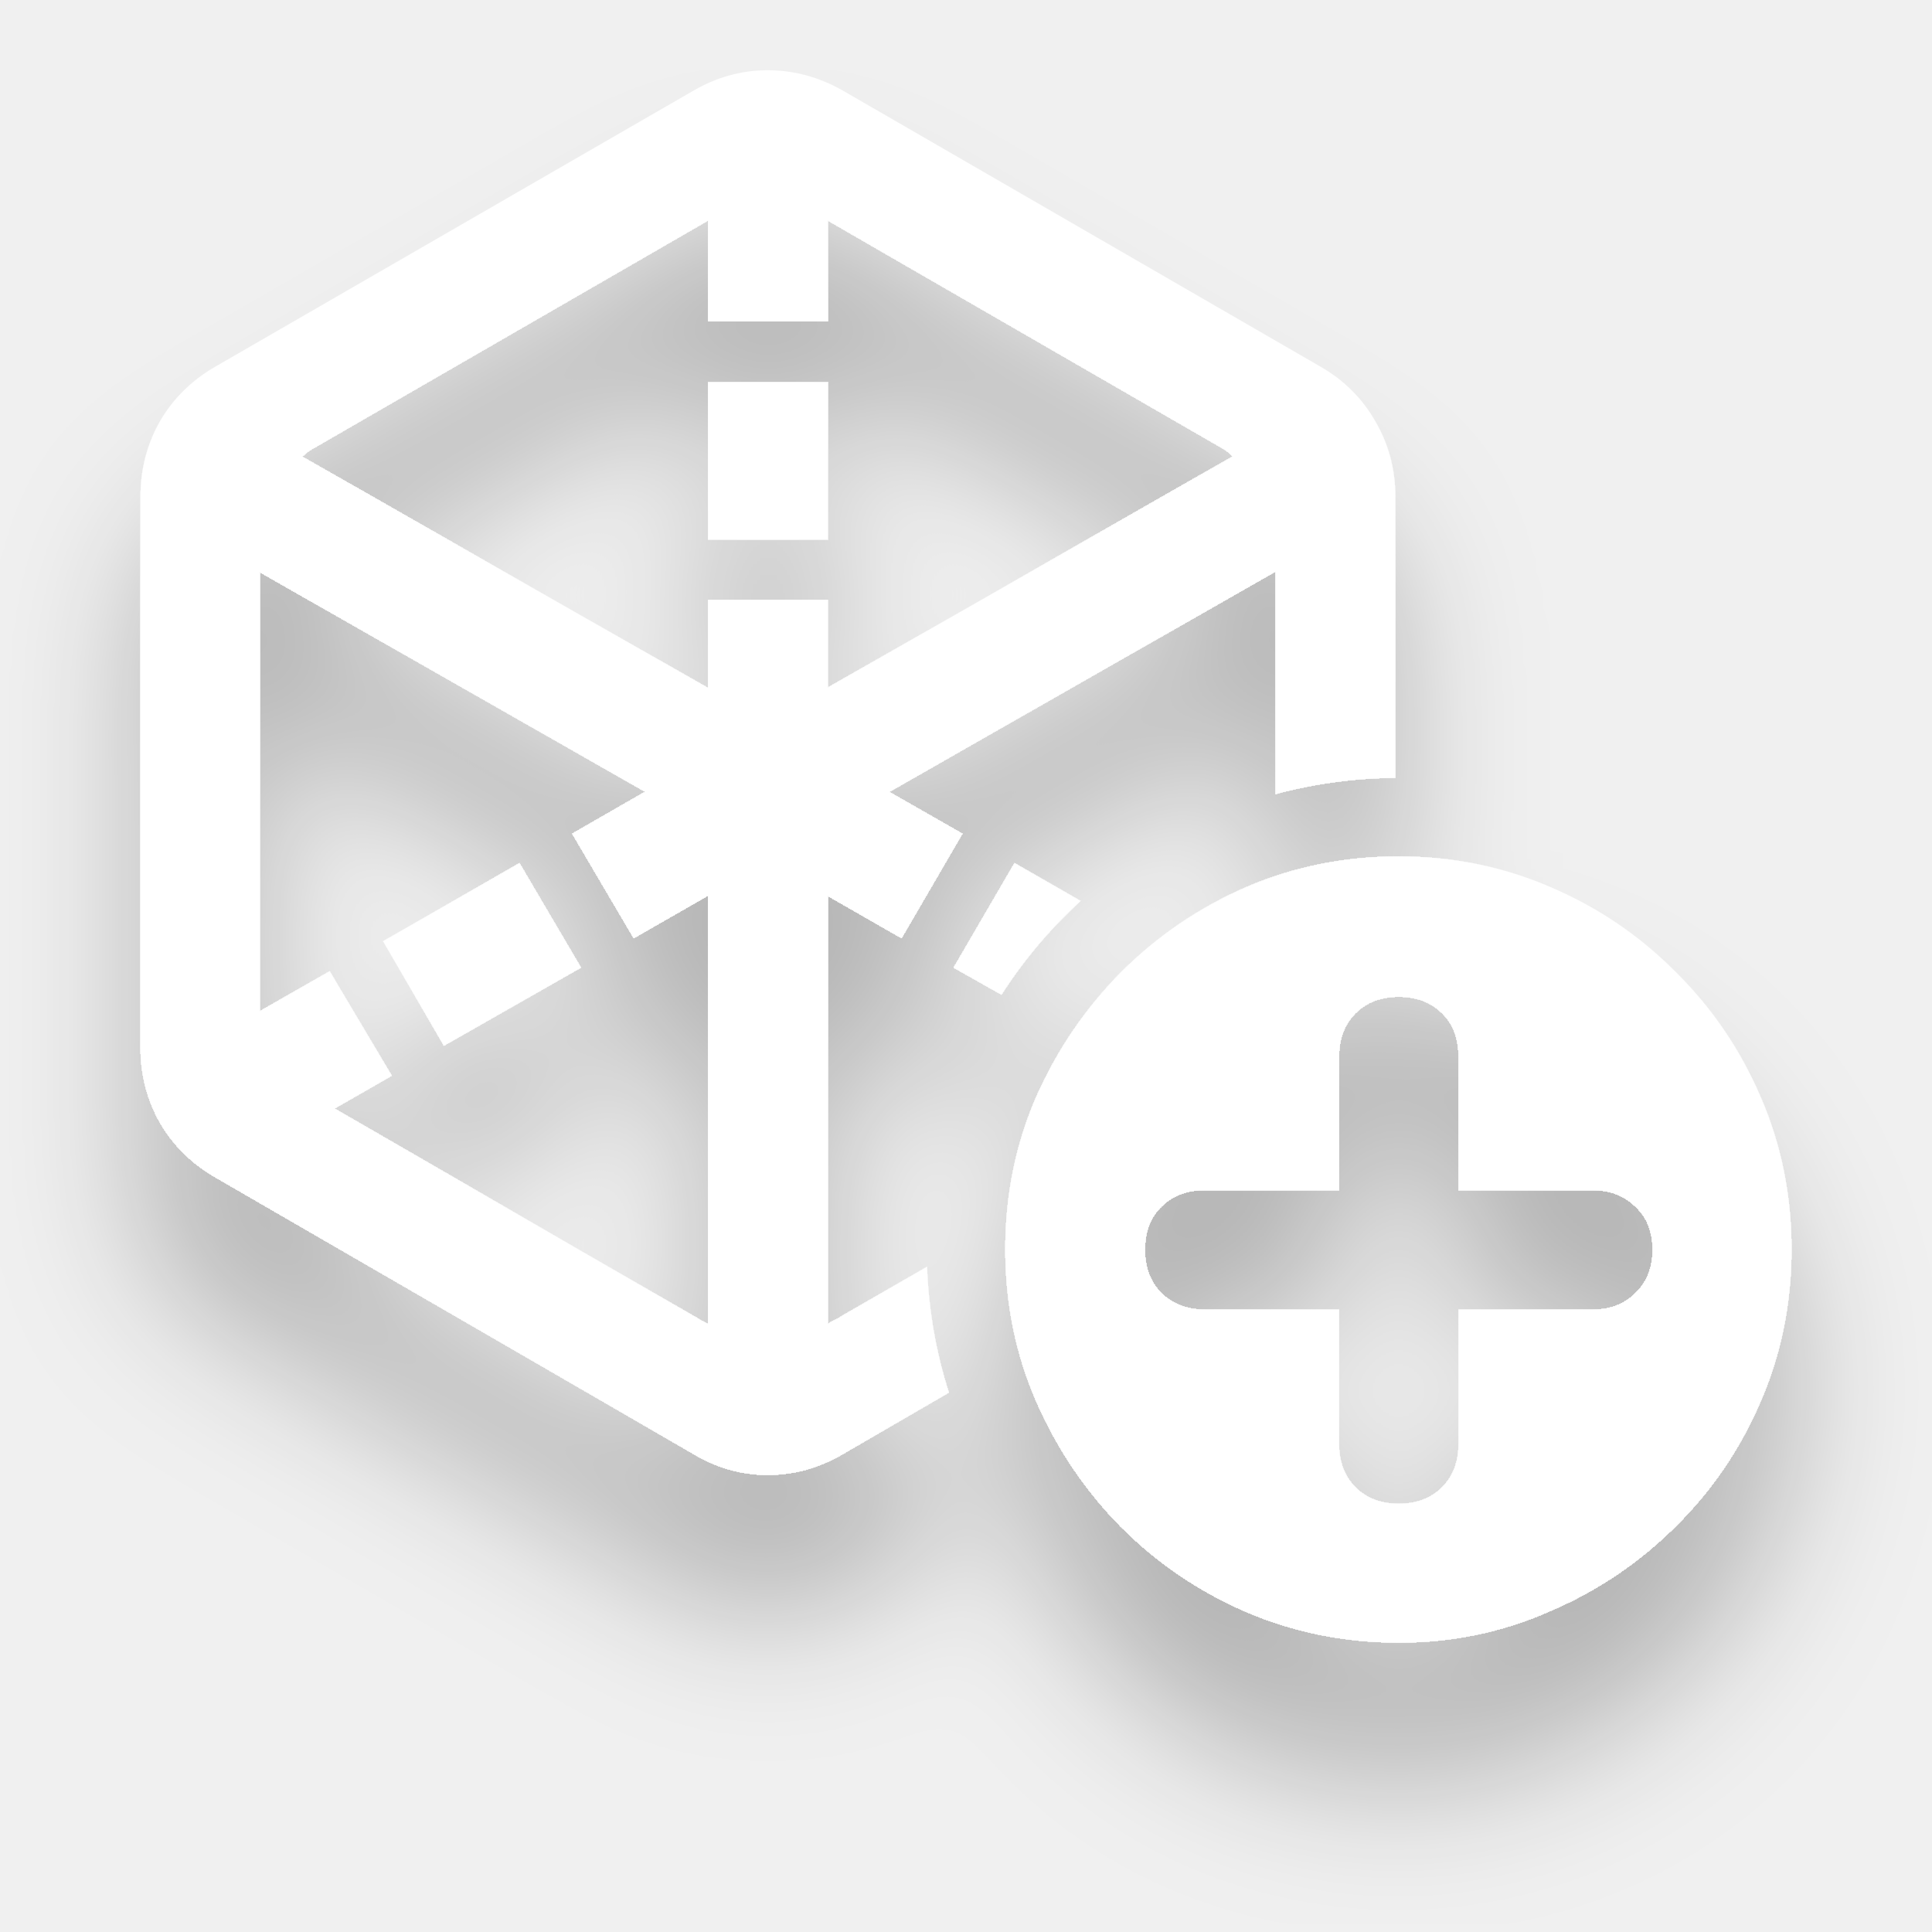
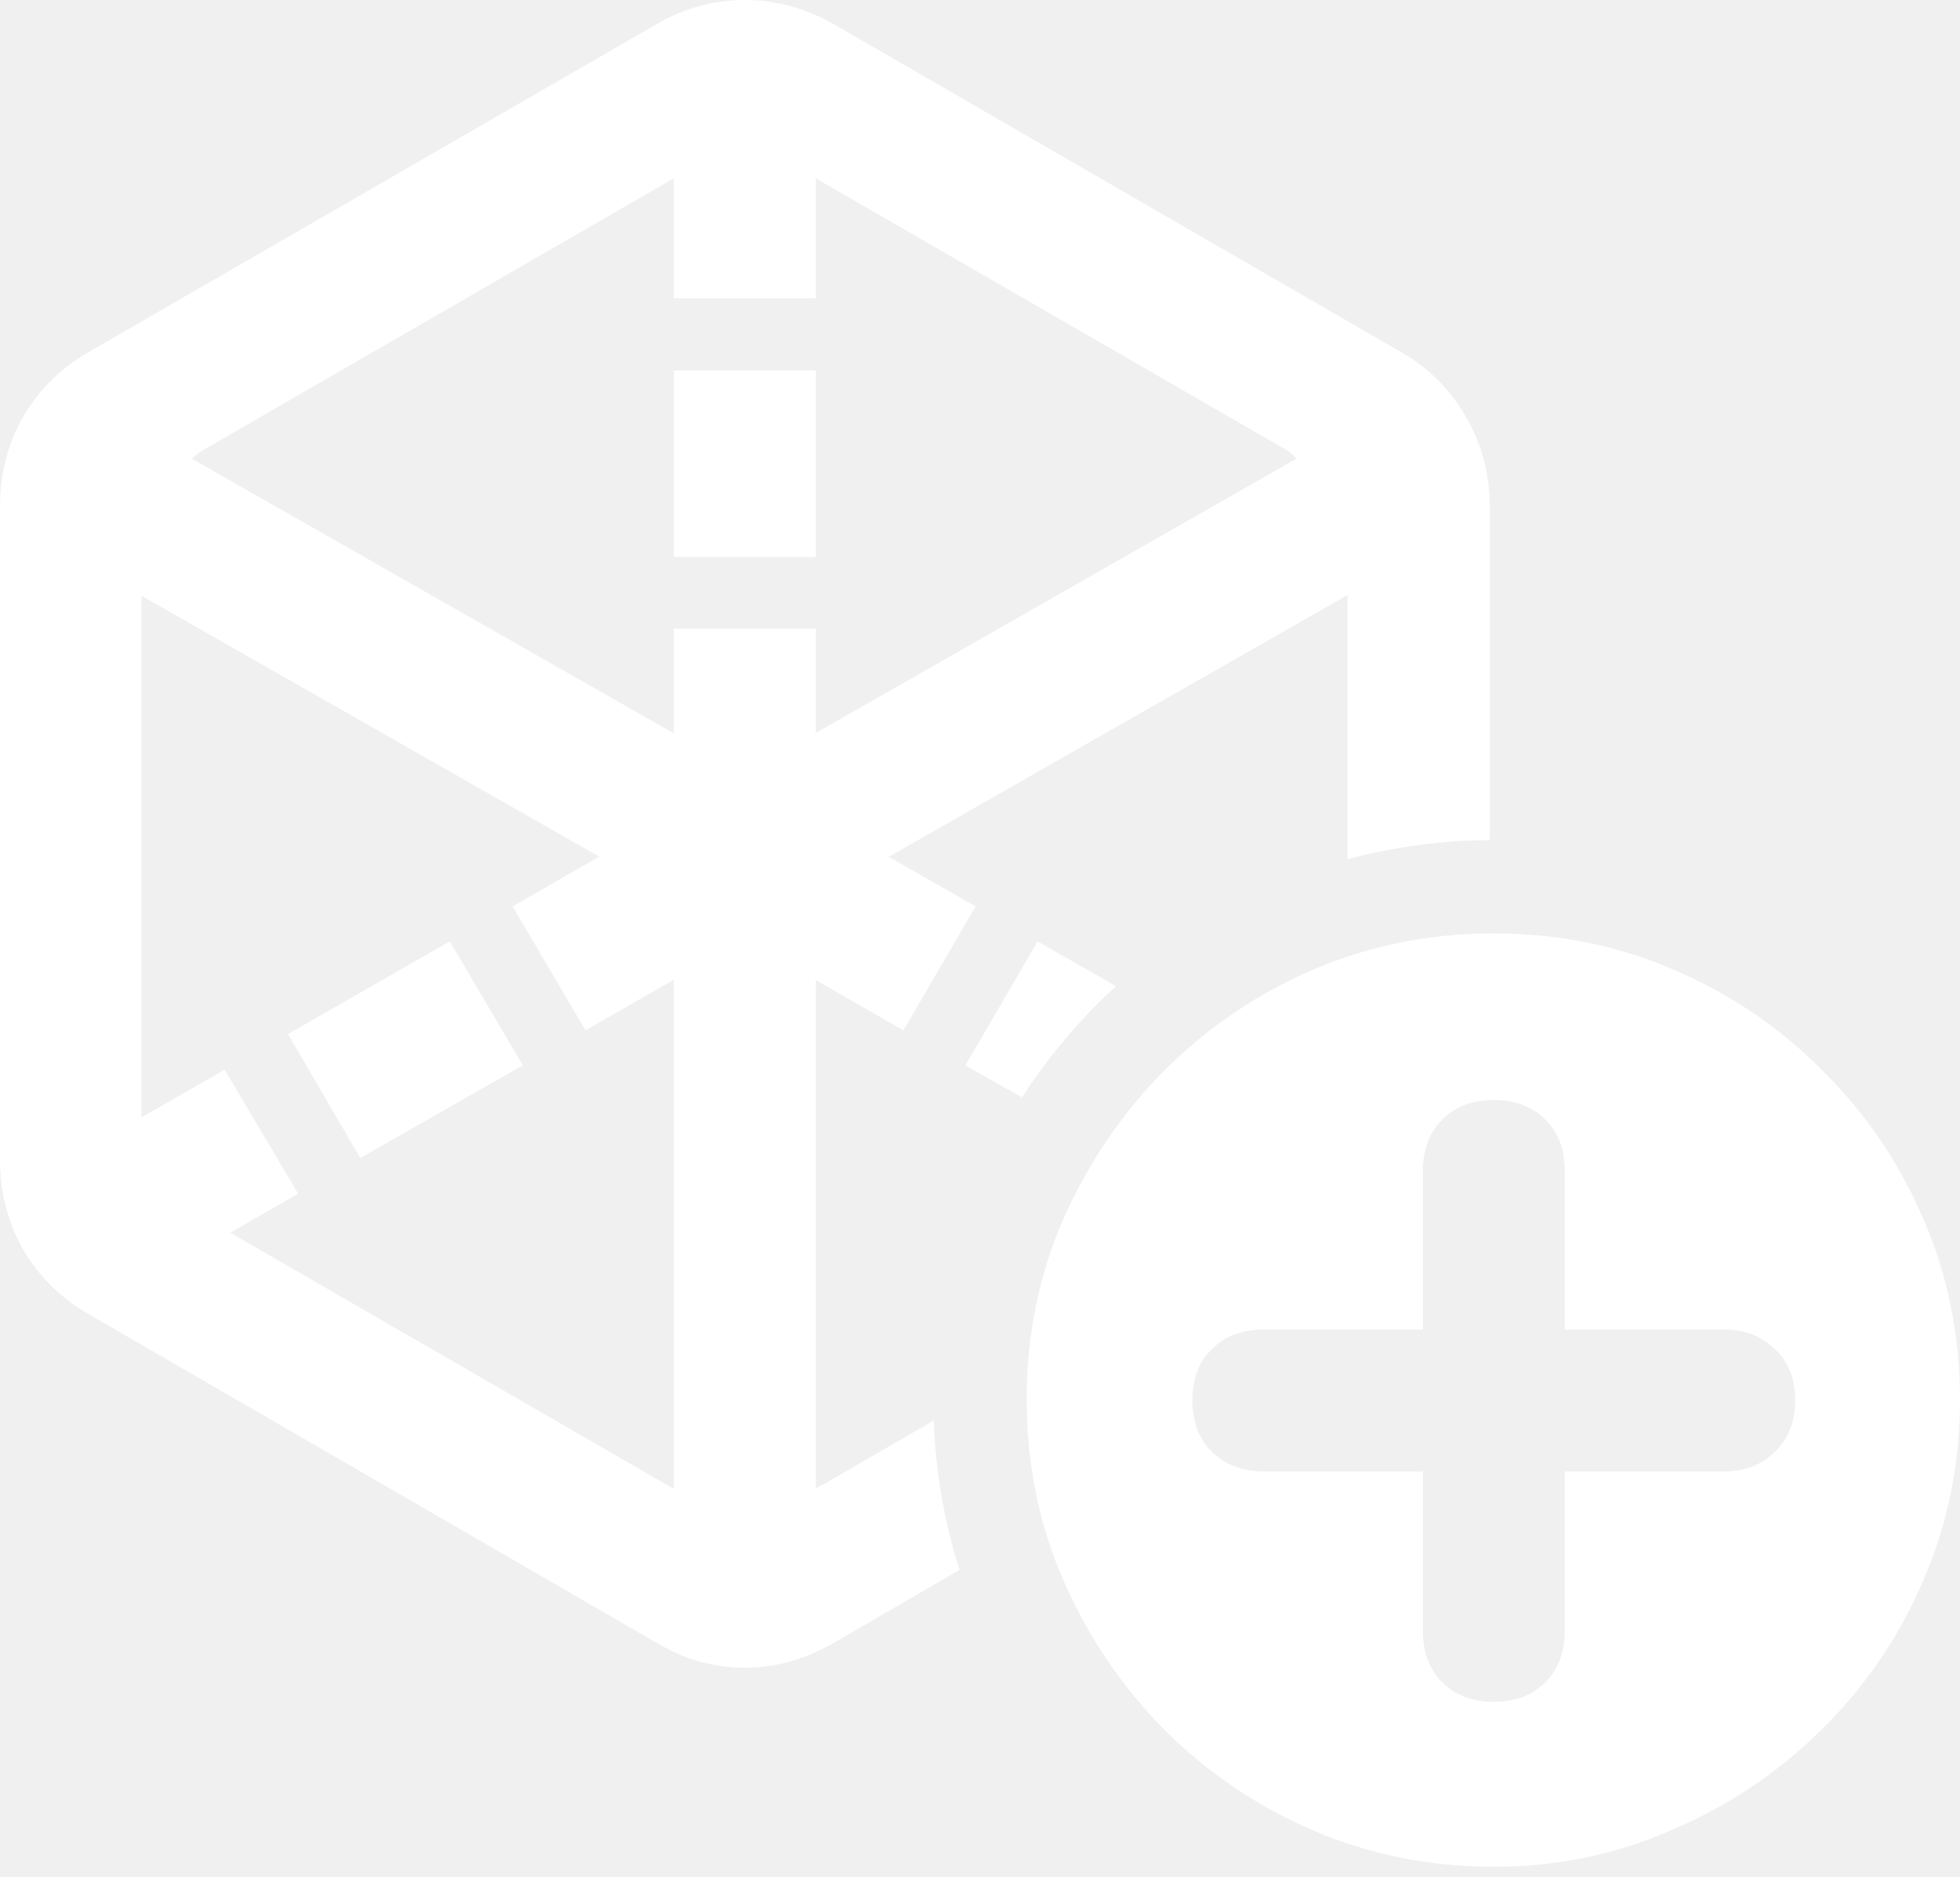
- <svg xmlns="http://www.w3.org/2000/svg" width="55" height="55" viewBox="0 0 55 55" fill="none">
-   <g filter="url(#filter0_d_3233_16742)">
-     <path d="M39.82 46.762C38.29 46.762 36.845 46.471 35.484 45.89C34.138 45.309 32.948 44.502 31.914 43.467C30.893 42.433 30.086 41.236 29.491 39.875C28.91 38.529 28.619 37.091 28.619 35.561C28.619 34.03 28.91 32.592 29.491 31.246C30.086 29.9 30.893 28.71 31.914 27.675C32.948 26.641 34.138 25.833 35.484 25.252C36.845 24.671 38.29 24.381 39.82 24.381C41.351 24.381 42.789 24.671 44.135 25.252C45.495 25.833 46.685 26.641 47.706 27.675C48.74 28.695 49.548 29.886 50.129 31.246C50.71 32.592 51 34.03 51 35.561C51 37.091 50.71 38.529 50.129 39.875C49.548 41.236 48.74 42.426 47.706 43.446C46.671 44.48 45.474 45.288 44.114 45.869C42.767 46.464 41.336 46.762 39.82 46.762ZM39.82 42.808C40.33 42.808 40.741 42.653 41.053 42.341C41.365 42.029 41.521 41.618 41.521 41.108V37.282H45.346C45.842 37.282 46.246 37.126 46.558 36.815C46.884 36.503 47.047 36.092 47.047 35.582C47.047 35.058 46.884 34.647 46.558 34.349C46.246 34.037 45.842 33.882 45.346 33.882H41.521V30.077C41.521 29.553 41.365 29.142 41.053 28.844C40.741 28.532 40.33 28.377 39.82 28.377C39.31 28.377 38.899 28.532 38.587 28.844C38.276 29.156 38.12 29.567 38.12 30.077V33.882H34.294C33.784 33.882 33.373 34.037 33.061 34.349C32.75 34.647 32.594 35.058 32.594 35.582C32.594 36.092 32.75 36.503 33.061 36.815C33.387 37.126 33.798 37.282 34.294 37.282H38.12V41.108C38.12 41.618 38.276 42.029 38.587 42.341C38.899 42.653 39.31 42.808 39.82 42.808Z" fill="white" />
-     <path d="M21.852 2C22.61 2 23.333 2.198 24.02 2.595L37.571 10.428C38.247 10.812 38.773 11.332 39.145 11.984C39.53 12.637 39.722 13.36 39.722 14.152V22.144C38.543 22.151 37.401 22.311 36.312 22.604V16.268L25.311 22.545L27.395 23.734L25.664 26.706L23.565 25.502V37.688C23.647 37.641 23.711 37.605 23.758 37.582C23.816 37.559 23.898 37.512 24.003 37.442L26.391 36.063C26.435 37.307 26.649 38.508 27.01 39.644L24.02 41.377C23.333 41.785 22.61 41.988 21.852 41.988C21.107 41.988 20.395 41.785 19.719 41.377L6.15 33.525C5.475 33.141 4.944 32.622 4.56 31.97C4.187 31.317 4 30.599 4 29.818V14.152C4 13.36 4.187 12.637 4.56 11.984C4.944 11.332 5.474 10.812 6.15 10.428L19.719 2.595C20.395 2.198 21.107 2 21.852 2ZM7.393 28.79L9.386 27.65L11.151 30.623L9.521 31.558L19.859 37.529C19.929 37.576 19.982 37.605 20.017 37.617C20.052 37.641 20.098 37.664 20.156 37.688V25.493L18.041 26.706L16.292 23.734L18.368 22.54L7.393 16.285V28.79ZM16.537 27.546L12.638 29.767L10.906 26.794L14.788 24.573L16.537 27.546ZM30.761 25.648C29.9 26.434 29.141 27.331 28.508 28.315L27.15 27.546L28.881 24.573L30.761 25.648ZM23.565 9.151H20.156V6.277L8.878 12.788C8.796 12.835 8.738 12.876 8.703 12.911C8.68 12.934 8.645 12.963 8.599 12.998L20.156 19.585V17.072H23.565V19.574L35.089 12.998C35.019 12.916 34.937 12.846 34.844 12.788L23.565 6.277V9.151ZM23.565 15.358H20.156V10.883H23.565V15.358Z" fill="white" />
-   </g>
-   <defs>
-     <filter id="filter0_d_3233_16742" x="0" y="2" width="55" height="52.762" filterUnits="userSpaceOnUse" color-interpolation-filters="sRGB">
-       <feFlood flood-opacity="0" result="BackgroundImageFix" />
-       <feColorMatrix in="SourceAlpha" type="matrix" values="0 0 0 0 0 0 0 0 0 0 0 0 0 0 0 0 0 0 127 0" result="hardAlpha" />
-       <feOffset dy="4" />
-       <feGaussianBlur stdDeviation="2" />
-       <feComposite in2="hardAlpha" operator="out" />
-       <feColorMatrix type="matrix" values="0 0 0 0 0 0 0 0 0 0 0 0 0 0 0 0 0 0 0.25 0" />
-       <feBlend mode="normal" in2="BackgroundImageFix" result="effect1_dropShadow_3233_16742" />
-       <feBlend mode="normal" in="SourceGraphic" in2="effect1_dropShadow_3233_16742" result="shape" />
-     </filter>
-   </defs>
+ <svg xmlns="http://www.w3.org/2000/svg" width="47" height="45" viewBox="0 0 47 45" fill="none">
+   <path d="M35.82 44.762C34.29 44.762 32.845 44.471 31.484 43.89C30.138 43.309 28.948 42.502 27.914 41.467C26.893 40.433 26.086 39.236 25.491 37.875C24.91 36.529 24.619 35.091 24.619 33.561C24.619 32.03 24.91 30.592 25.491 29.246C26.086 27.9 26.893 26.71 27.914 25.675C28.948 24.641 30.138 23.833 31.484 23.252C32.845 22.671 34.29 22.381 35.82 22.381C37.351 22.381 38.789 22.671 40.135 23.252C41.495 23.833 42.685 24.641 43.706 25.675C44.74 26.695 45.548 27.886 46.129 29.246C46.71 30.592 47 32.03 47 33.561C47 35.091 46.71 36.529 46.129 37.875C45.548 39.236 44.74 40.426 43.706 41.446C42.671 42.48 41.474 43.288 40.114 43.869C38.767 44.464 37.336 44.762 35.82 44.762ZM35.82 40.808C36.33 40.808 36.741 40.653 37.053 40.341C37.365 40.029 37.521 39.618 37.521 39.108V35.282H41.346C41.842 35.282 42.246 35.126 42.558 34.815C42.884 34.503 43.047 34.092 43.047 33.582C43.047 33.058 42.884 32.647 42.558 32.349C42.246 32.037 41.842 31.881 41.346 31.881H37.521V28.077C37.521 27.553 37.365 27.142 37.053 26.844C36.741 26.532 36.33 26.377 35.82 26.377C35.31 26.377 34.899 26.532 34.587 26.844C34.276 27.156 34.12 27.567 34.12 28.077V31.881H30.294C29.784 31.881 29.373 32.037 29.061 32.349C28.75 32.647 28.594 33.058 28.594 33.582C28.594 34.092 28.75 34.503 29.061 34.815C29.387 35.126 29.798 35.282 30.294 35.282H34.12V39.108C34.12 39.618 34.276 40.029 34.587 40.341C34.899 40.653 35.31 40.808 35.82 40.808Z" fill="white" />
+   <path d="M17.852 0C18.61 4.1137e-05 19.333 0.198 20.02 0.595L33.571 8.428C34.247 8.812 34.773 9.332 35.145 9.984C35.53 10.637 35.722 11.36 35.722 12.152V20.144C34.543 20.151 33.401 20.311 32.312 20.604V14.268L21.311 20.545L23.395 21.734L21.664 24.706L19.565 23.502V35.688C19.647 35.641 19.711 35.605 19.758 35.582C19.816 35.559 19.898 35.512 20.003 35.442L22.391 34.063C22.435 35.307 22.649 36.508 23.01 37.644L20.02 39.377C19.333 39.785 18.61 39.988 17.852 39.988C17.107 39.988 16.395 39.785 15.719 39.377L2.15 31.525C1.475 31.141 0.944 30.622 0.56 29.97C0.187 29.317 0 28.599 0 27.818V12.152C0 11.36 0.187 10.637 0.56 9.984C0.944 9.332 1.474 8.812 2.15 8.428L15.719 0.595C16.395 0.198 17.107 0 17.852 0ZM3.393 26.79L5.386 25.65L7.151 28.623L5.521 29.558L15.859 35.529C15.929 35.576 15.982 35.605 16.017 35.617C16.052 35.641 16.098 35.664 16.156 35.688V23.493L14.041 24.706L12.292 21.734L14.368 20.54L3.393 14.285V26.79ZM12.537 25.546L8.638 27.767L6.906 24.794L10.788 22.573L12.537 25.546ZM26.761 23.648C25.9 24.434 25.141 25.331 24.508 26.315L23.15 25.546L24.881 22.573L26.761 23.648ZM19.565 7.151H16.156V4.277L4.878 10.788C4.796 10.835 4.738 10.876 4.703 10.911C4.68 10.934 4.645 10.963 4.599 10.998L16.156 17.585V15.072H19.565V17.574L31.089 10.998C31.019 10.916 30.937 10.846 30.844 10.788L19.565 4.277V7.151ZM19.565 13.358H16.156V8.883H19.565V13.358Z" fill="white" />
</svg>
